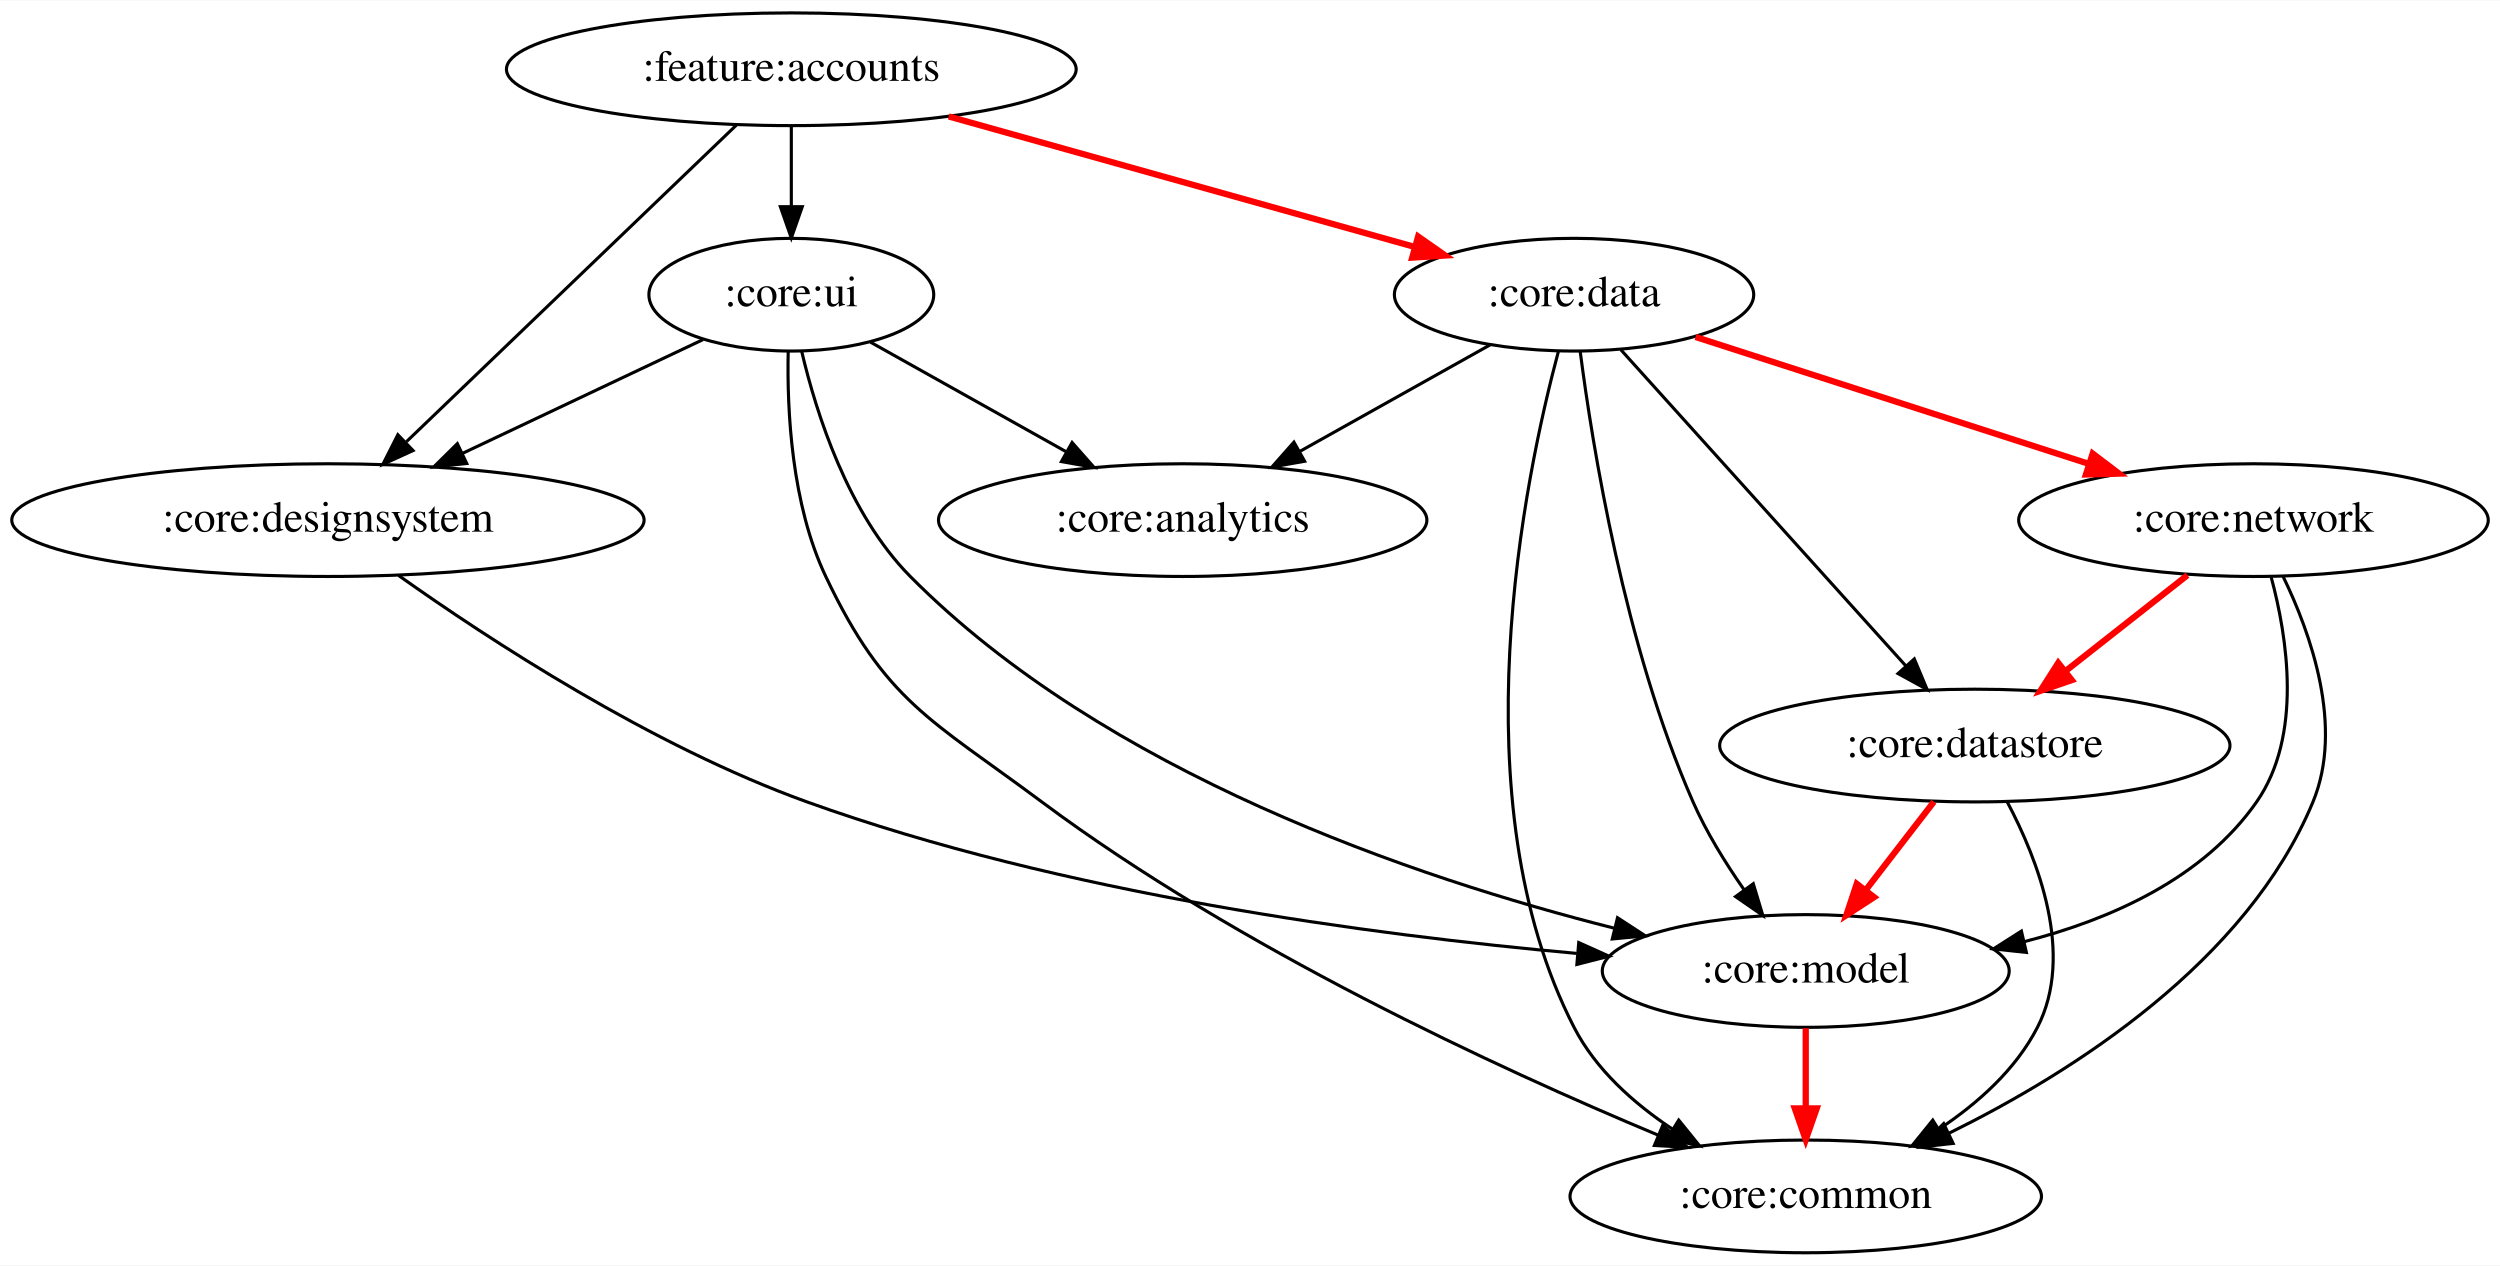
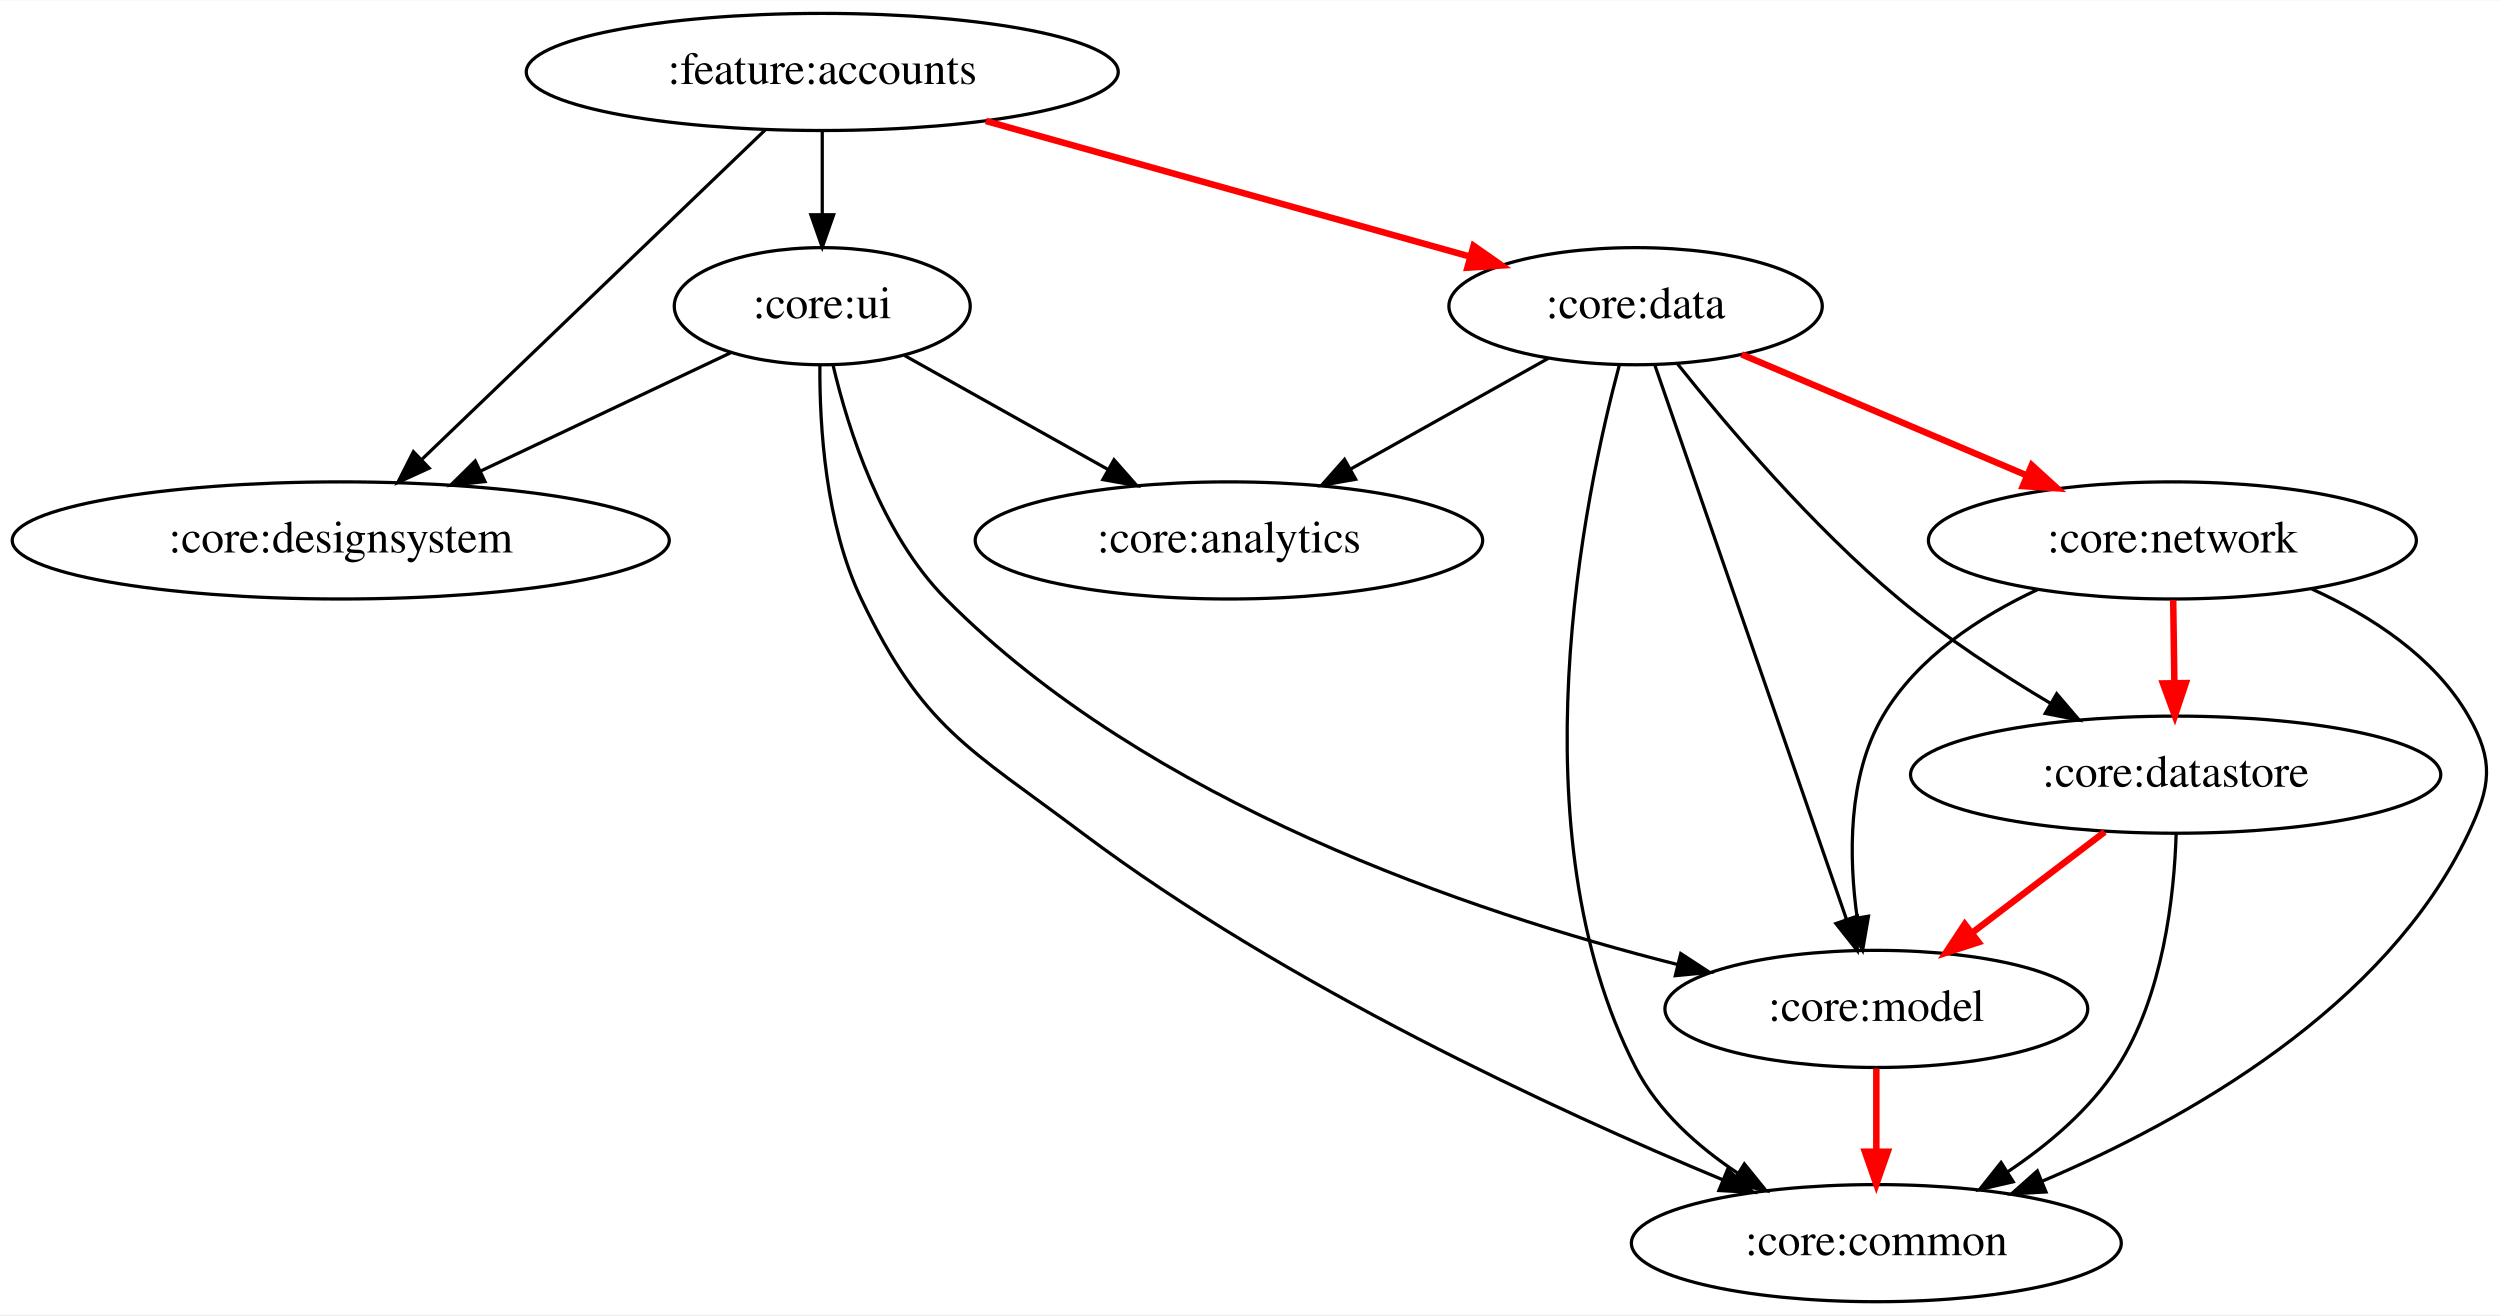
- <svg xmlns="http://www.w3.org/2000/svg" width="798pt" height="404pt" viewBox="0.00 0.00 798.48 404.00">
+ <svg xmlns="http://www.w3.org/2000/svg" width="768pt" height="404pt" viewBox="0.00 0.00 768.44 404.00">
  <g id="graph0" class="graph" transform="scale(1 1) rotate(0) translate(4 400)">
-     <polygon fill="white" stroke="transparent" points="-4,4 -4,-400 794.48,-400 794.48,4 -4,4" />
+     <polygon fill="white" stroke="transparent" points="-4,4 -4,-400 764.44,-400 764.44,4 -4,4" />
    <g id="node1" class="node">
      <ellipse fill="none" stroke="black" cx="248.74" cy="-378" rx="90.98" ry="18" />
      <text text-anchor="middle" x="248.74" y="-374.3" font-family="Times,serif" font-size="14.00">:feature:accounts</text>
    </g>
    <g id="node2" class="node">
      <ellipse fill="none" stroke="black" cx="248.74" cy="-306" rx="45.49" ry="18" />
      <text text-anchor="middle" x="248.74" y="-302.3" font-family="Times,serif" font-size="14.00">:core:ui</text>
    </g>
    <g id="edge1" class="edge">
      <path fill="none" stroke="black" d="M248.74,-359.7C248.74,-351.98 248.74,-342.71 248.74,-334.11" />
      <polygon fill="black" stroke="black" points="252.24,-334.1 248.74,-324.1 245.24,-334.1 252.24,-334.1" />
    </g>
    <g id="node3" class="node">
      <ellipse fill="none" stroke="black" cx="100.74" cy="-234" rx="100.98" ry="18" />
      <text text-anchor="middle" x="100.74" y="-230.3" font-family="Times,serif" font-size="14.00">:core:designsystem</text>
    </g>
    <g id="edge2" class="edge">
      <path fill="none" stroke="black" d="M231.18,-360.15C205.03,-335.07 155.74,-287.77 125.81,-259.05" />
      <polygon fill="black" stroke="black" points="127.92,-256.22 118.28,-251.82 123.07,-261.27 127.92,-256.22" />
    </g>
    <g id="node4" class="node">
      <ellipse fill="none" stroke="black" cx="498.74" cy="-306" rx="57.39" ry="18" />
      <text text-anchor="middle" x="498.74" y="-302.3" font-family="Times,serif" font-size="14.00">:core:data</text>
    </g>
    <g id="edge3" class="edge">
      <path fill="none" stroke="red" stroke-width="2" d="M299.03,-362.92C342.29,-350.81 404.4,-333.42 447.83,-321.25" />
      <polygon fill="red" stroke="red" stroke-width="2" points="448.94,-324.58 457.62,-318.51 447.05,-317.84 448.94,-324.58" />
    </g>
    <g id="edge5" class="edge">
      <path fill="none" stroke="black" d="M220.56,-291.67C198.84,-281.4 168.45,-267.02 143.71,-255.32" />
      <polygon fill="black" stroke="black" points="145.07,-252.09 134.53,-250.98 142.07,-258.42 145.07,-252.09" />
    </g>
    <g id="node5" class="node">
      <ellipse fill="none" stroke="black" cx="373.74" cy="-234" rx="77.99" ry="18" />
      <text text-anchor="middle" x="373.74" y="-230.3" font-family="Times,serif" font-size="14.00">:core:analytics</text>
    </g>
    <g id="edge4" class="edge">
      <path fill="none" stroke="black" d="M274.04,-290.83C291.98,-280.79 316.35,-267.14 336.5,-255.85" />
      <polygon fill="black" stroke="black" points="338.42,-258.79 345.43,-250.85 335,-252.69 338.42,-258.79" />
    </g>
    <g id="node6" class="node">
      <ellipse fill="none" stroke="black" cx="572.74" cy="-90" rx="64.99" ry="18" />
      <text text-anchor="middle" x="572.74" y="-86.3" font-family="Times,serif" font-size="14.00">:core:model</text>
    </g>
    <g id="edge6" class="edge">
      <path fill="none" stroke="black" d="M252.08,-287.79C256.71,-268.11 266.87,-236.04 286.74,-216 348.94,-153.27 447.91,-119.74 511.59,-103.66" />
      <polygon fill="black" stroke="black" points="512.62,-107.01 521.49,-101.23 510.95,-100.22 512.62,-107.01" />
    </g>
    <g id="node7" class="node">
      <ellipse fill="none" stroke="black" cx="572.74" cy="-18" rx="75.29" ry="18" />
      <text text-anchor="middle" x="572.74" y="-14.3" font-family="Times,serif" font-size="14.00">:core:common</text>
    </g>
    <g id="edge7" class="edge">
-       <path fill="none" stroke="black" d="M247.74,-287.71C247.35,-269.1 248.78,-239.06 259.74,-216 278.76,-175.97 293.19,-170.47 328.74,-144 391.5,-97.27 474.28,-59 525.49,-37.61" />
-       <polygon fill="black" stroke="black" points="527.08,-40.74 534.98,-33.68 524.4,-34.27 527.08,-40.74" />
+       <path fill="none" stroke="black" d="M248.01,-287.72C247.9,-269.11 249.72,-239.07 260.74,-216 279.71,-176.28 293.53,-170.42 328.74,-144 391.33,-97.04 474.16,-58.84 525.42,-37.52" />
+       <polygon fill="black" stroke="black" points="527.01,-40.65 534.93,-33.61 524.35,-34.18 527.01,-40.65" />
    </g>
-     <g id="edge8" class="edge">
-       <path fill="none" stroke="black" d="M123.29,-216.33C152.04,-195.93 204.01,-161.91 253.74,-144 334.96,-114.74 433.71,-101.51 499.62,-95.61" />
-       <polygon fill="black" stroke="black" points="500.24,-99.07 509.91,-94.72 499.64,-92.09 500.24,-99.07" />
-     </g>
-     <g id="edge14" class="edge">
+     <g id="edge13" class="edge">
      <path fill="none" stroke="black" d="M471.93,-289.98C454.21,-280.06 430.75,-266.93 411.21,-255.98" />
      <polygon fill="black" stroke="black" points="412.69,-252.8 402.25,-250.97 409.27,-258.91 412.69,-252.8" />
    </g>
-     <g id="edge12" class="edge">
-       <path fill="none" stroke="black" d="M500.7,-287.9C504.59,-257.76 514.89,-193.69 536.74,-144 540.99,-134.33 547.05,-124.53 552.98,-116.04" />
-       <polygon fill="black" stroke="black" points="555.98,-117.87 559.04,-107.72 550.32,-113.75 555.98,-117.87" />
+     <g id="edge11" class="edge">
+       <path fill="none" stroke="black" d="M504.67,-287.85C517.56,-250.58 548.19,-162 563.58,-117.49" />
+       <polygon fill="black" stroke="black" points="566.92,-118.53 566.88,-107.94 560.31,-116.24 566.92,-118.53" />
    </g>
-     <g id="edge10" class="edge">
+     <g id="edge9" class="edge">
      <path fill="none" stroke="black" d="M493.76,-287.97C482.99,-247.73 461.4,-144.68 498.74,-72 505.67,-58.52 517.78,-47.71 530.23,-39.45" />
      <polygon fill="black" stroke="black" points="532.17,-42.37 538.84,-34.14 528.49,-36.41 532.17,-42.37" />
    </g>
    <g id="node8" class="node">
-       <ellipse fill="none" stroke="black" cx="626.74" cy="-162" rx="81.49" ry="18" />
-       <text text-anchor="middle" x="626.74" y="-158.3" font-family="Times,serif" font-size="14.00">:core:datastore</text>
+       <ellipse fill="none" stroke="black" cx="664.74" cy="-162" rx="81.49" ry="18" />
+       <text text-anchor="middle" x="664.74" y="-158.3" font-family="Times,serif" font-size="14.00">:core:datastore</text>
    </g>
-     <g id="edge11" class="edge">
-       <path fill="none" stroke="black" d="M513.67,-288.43C536.1,-263.56 578.61,-216.4 604.63,-187.53" />
-       <polygon fill="black" stroke="black" points="607.41,-189.67 611.51,-179.9 602.21,-184.99 607.41,-189.67" />
+     <g id="edge10" class="edge">
+       <path fill="none" stroke="black" d="M511.59,-288.31C526.64,-269.41 552.94,-238.34 579.74,-216 594.03,-204.08 611.23,-192.87 626.4,-183.85" />
+       <polygon fill="black" stroke="black" points="628.18,-186.87 635.06,-178.81 624.66,-180.82 628.18,-186.87" />
    </g>
    <g id="node9" class="node">
-       <ellipse fill="none" stroke="black" cx="715.74" cy="-234" rx="74.99" ry="18" />
-       <text text-anchor="middle" x="715.74" y="-230.3" font-family="Times,serif" font-size="14.00">:core:network</text>
+       <ellipse fill="none" stroke="black" cx="663.74" cy="-234" rx="74.99" ry="18" />
+       <text text-anchor="middle" x="663.74" y="-230.3" font-family="Times,serif" font-size="14.00">:core:network</text>
    </g>
-     <g id="edge13" class="edge">
-       <path fill="none" stroke="red" stroke-width="2" d="M537.54,-292.49C572.6,-281.17 624.51,-264.43 663.27,-251.93" />
-       <polygon fill="red" stroke="red" stroke-width="2" points="664.38,-255.25 672.82,-248.85 662.23,-248.58 664.38,-255.25" />
+     <g id="edge12" class="edge">
+       <path fill="none" stroke="red" stroke-width="2" d="M531.34,-291.17C556.38,-280.55 591.23,-265.76 618.9,-254.02" />
+       <polygon fill="red" stroke="red" stroke-width="2" points="620.52,-257.14 628.35,-250.01 617.78,-250.7 620.52,-257.14" />
    </g>
-     <g id="edge9" class="edge">
+     <g id="edge8" class="edge">
      <path fill="none" stroke="red" stroke-width="2" d="M572.74,-71.7C572.74,-63.98 572.74,-54.71 572.74,-46.11" />
      <polygon fill="red" stroke="red" stroke-width="2" points="576.24,-46.1 572.74,-36.1 569.24,-46.1 576.24,-46.1" />
    </g>
+     <g id="edge14" class="edge">
+       <path fill="none" stroke="red" stroke-width="2" d="M642.94,-144.41C630.82,-135.19 615.57,-123.59 602.38,-113.55" />
+       <polygon fill="red" stroke="red" stroke-width="2" points="604.15,-110.5 594.07,-107.23 599.91,-116.07 604.15,-110.5" />
+     </g>
    <g id="edge15" class="edge">
-       <path fill="none" stroke="red" stroke-width="2" d="M613.67,-144.05C607.17,-135.63 599.19,-125.28 592,-115.97" />
-       <polygon fill="red" stroke="red" stroke-width="2" points="594.57,-113.57 585.69,-107.79 589.03,-117.84 594.57,-113.57" />
+       <path fill="none" stroke="black" d="M664.9,-143.88C664.31,-124.87 660.96,-93.97 646.74,-72 638.37,-59.07 625.64,-48.3 613.09,-39.92" />
+       <polygon fill="black" stroke="black" points="614.81,-36.87 604.48,-34.5 611.08,-42.79 614.81,-36.87" />
+     </g>
+     <g id="edge17" class="edge">
+       <path fill="none" stroke="black" d="M622.43,-218.95C604.51,-210.59 585.25,-198.02 574.74,-180 563.88,-161.39 564.26,-136.65 566.85,-117.98" />
+       <polygon fill="black" stroke="black" points="570.32,-118.49 568.52,-108.05 563.41,-117.33 570.32,-118.49" />
    </g>
    <g id="edge16" class="edge">
-       <path fill="none" stroke="black" d="M637.05,-144.07C646.92,-125.5 658.68,-95.24 646.74,-72 639.82,-58.52 627.7,-47.71 615.25,-39.45" />
-       <polygon fill="black" stroke="black" points="616.99,-36.41 606.64,-34.14 613.31,-42.37 616.99,-36.41" />
+       <path fill="none" stroke="black" d="M706.61,-219.07C724.84,-210.77 744.26,-198.23 754.74,-180 762.71,-166.13 761.59,-158.46 754.74,-144 729.36,-90.43 668.22,-55.97 623.79,-37.07" />
+       <polygon fill="black" stroke="black" points="624.88,-33.74 614.3,-33.16 622.22,-40.21 624.88,-33.74" />
    </g>
    <g id="edge18" class="edge">
-       <path fill="none" stroke="black" d="M721.37,-215.88C726.58,-196.59 731.5,-165.17 716.74,-144 699.77,-119.67 670.31,-106.47 642.44,-99.34" />
-       <polygon fill="black" stroke="black" points="643.21,-95.92 632.67,-97.05 641.62,-102.74 643.21,-95.92" />
-     </g>
-     <g id="edge17" class="edge">
-       <path fill="none" stroke="black" d="M725.18,-216.05C734.07,-197.73 744.66,-167.94 734.74,-144 713.62,-93 658.45,-57.86 618.35,-38.11" />
-       <polygon fill="black" stroke="black" points="619.81,-34.93 609.27,-33.78 616.79,-41.25 619.81,-34.93" />
-     </g>
-     <g id="edge19" class="edge">
-       <path fill="none" stroke="red" stroke-width="2" d="M694.65,-216.41C683.01,-207.26 668.39,-195.76 655.69,-185.77" />
-       <polygon fill="red" stroke="red" stroke-width="2" points="657.71,-182.9 647.68,-179.47 653.38,-188.4 657.71,-182.9" />
+       <path fill="none" stroke="red" stroke-width="2" d="M663.99,-215.7C664.1,-207.98 664.23,-198.71 664.35,-190.11" />
+       <polygon fill="red" stroke="red" stroke-width="2" points="667.85,-190.15 664.5,-180.1 660.85,-190.05 667.85,-190.15" />
    </g>
  </g>
</svg>
